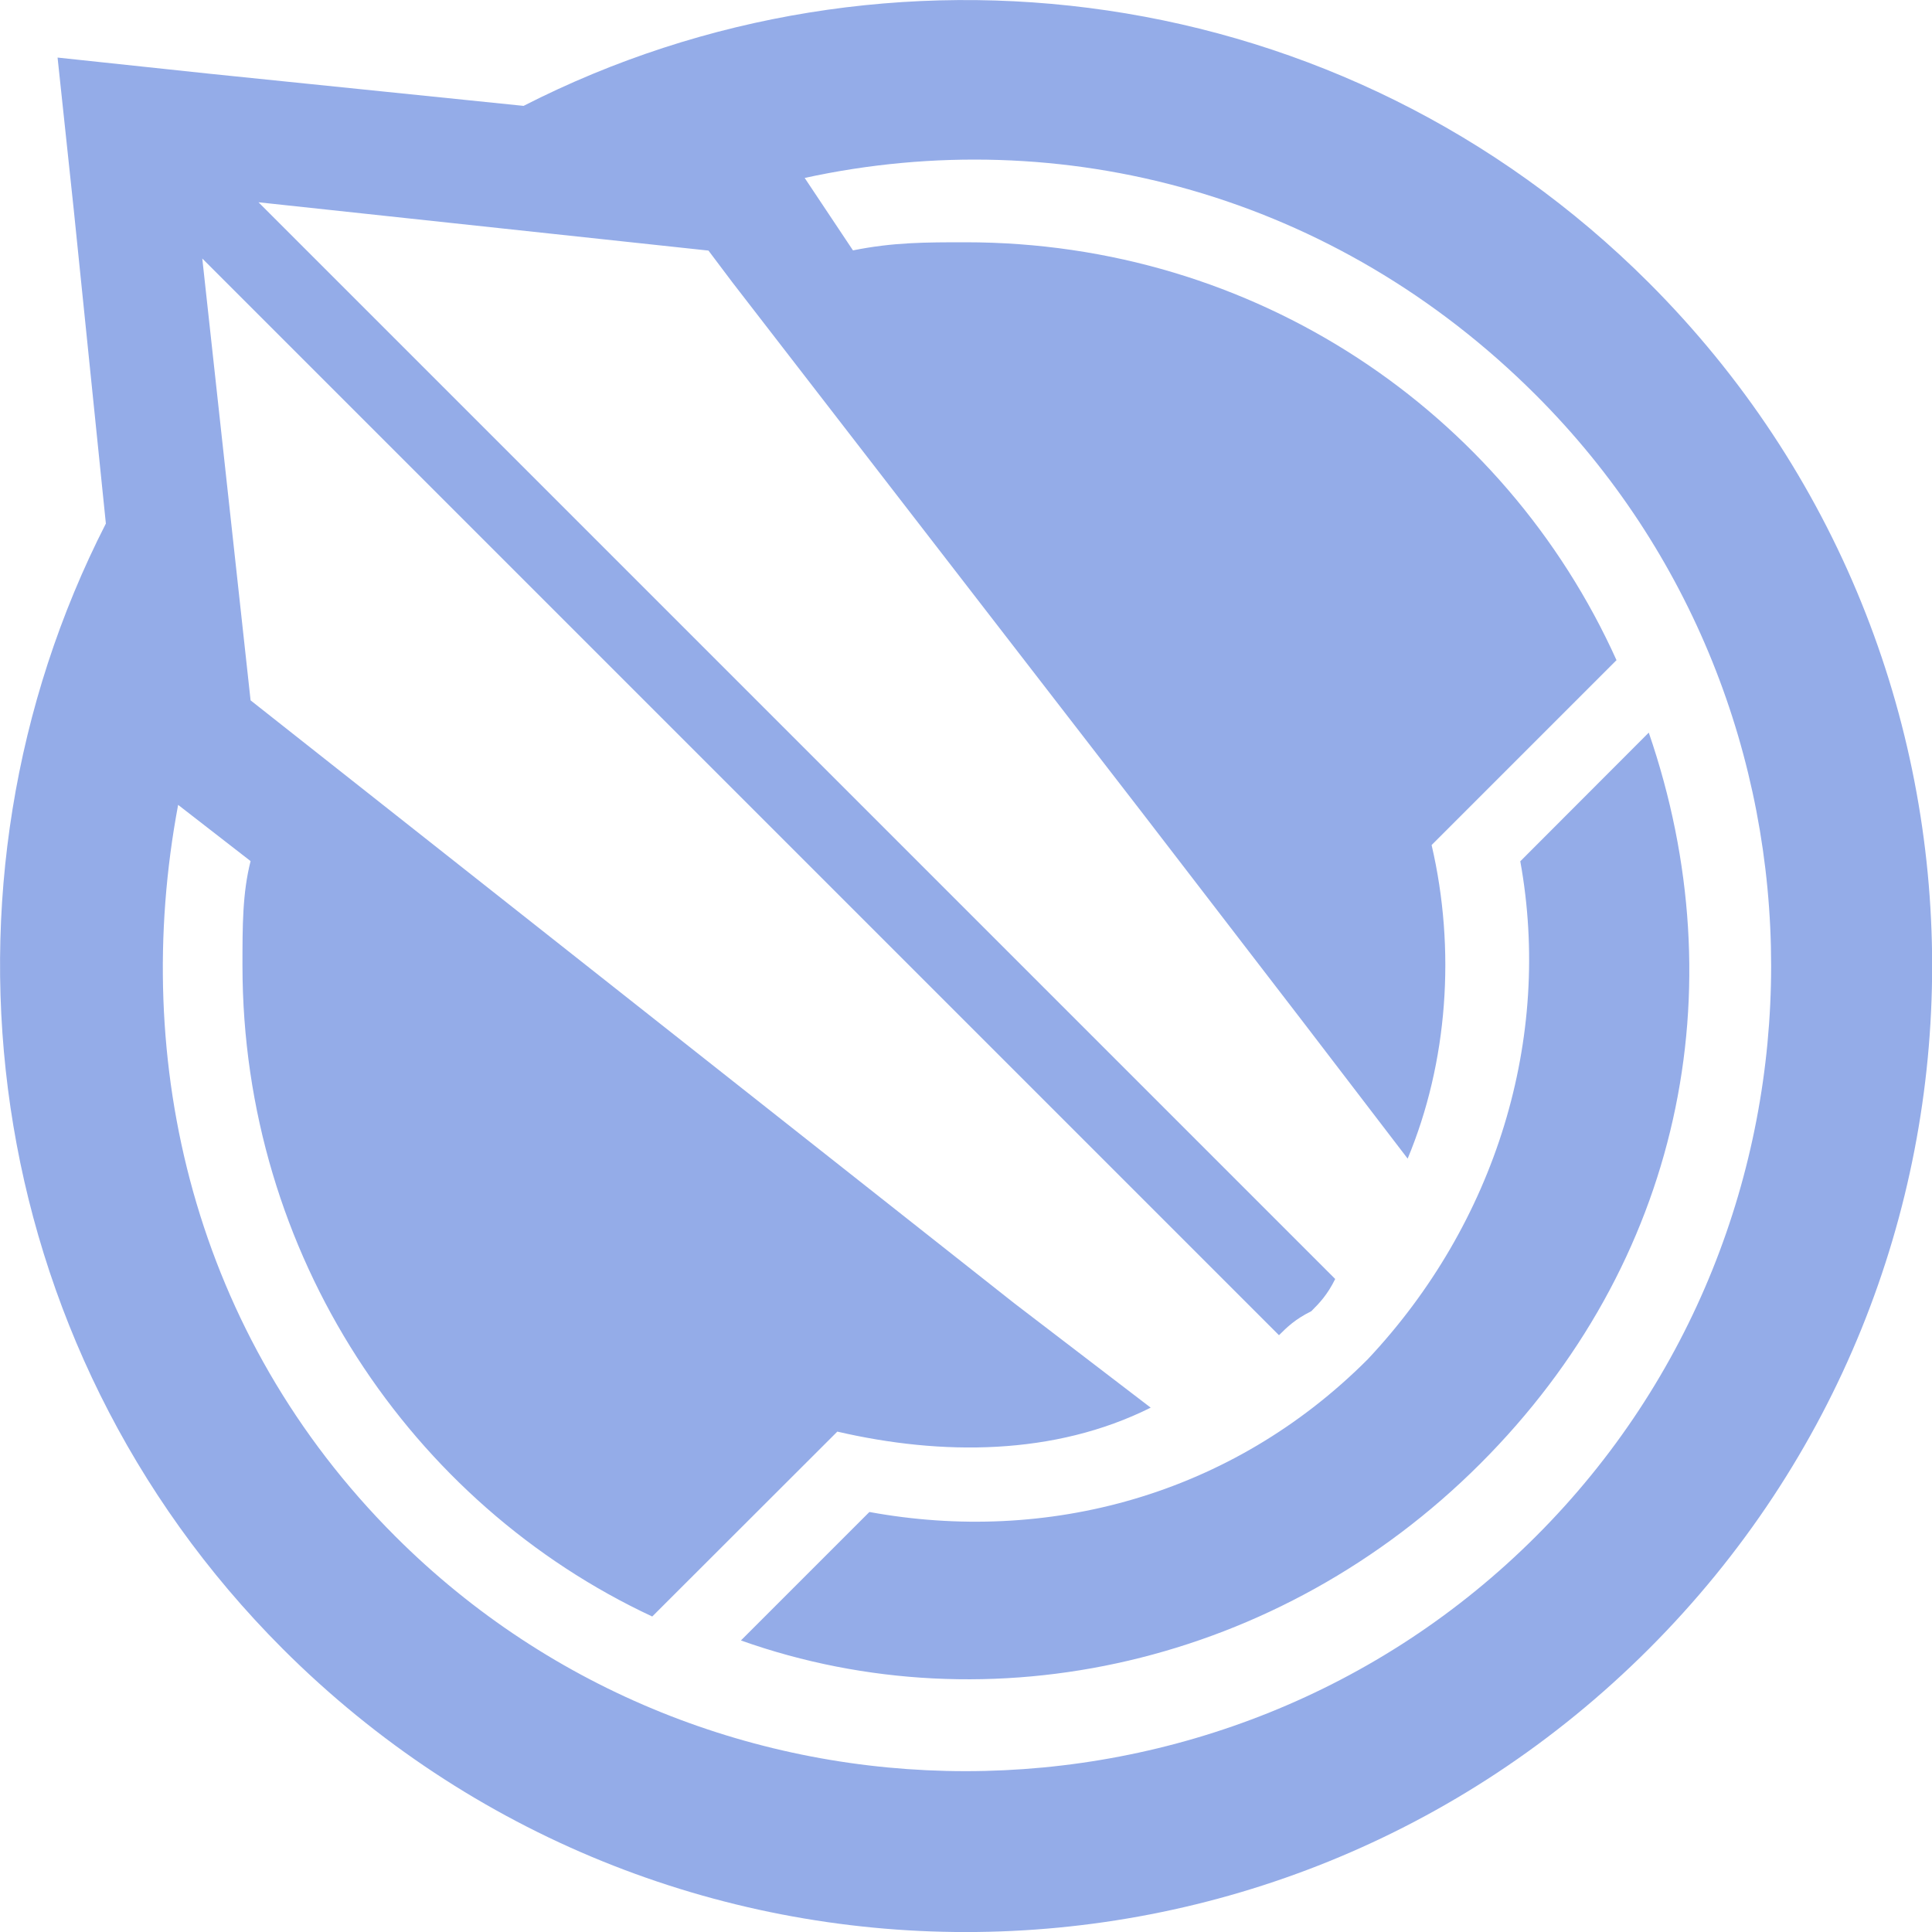
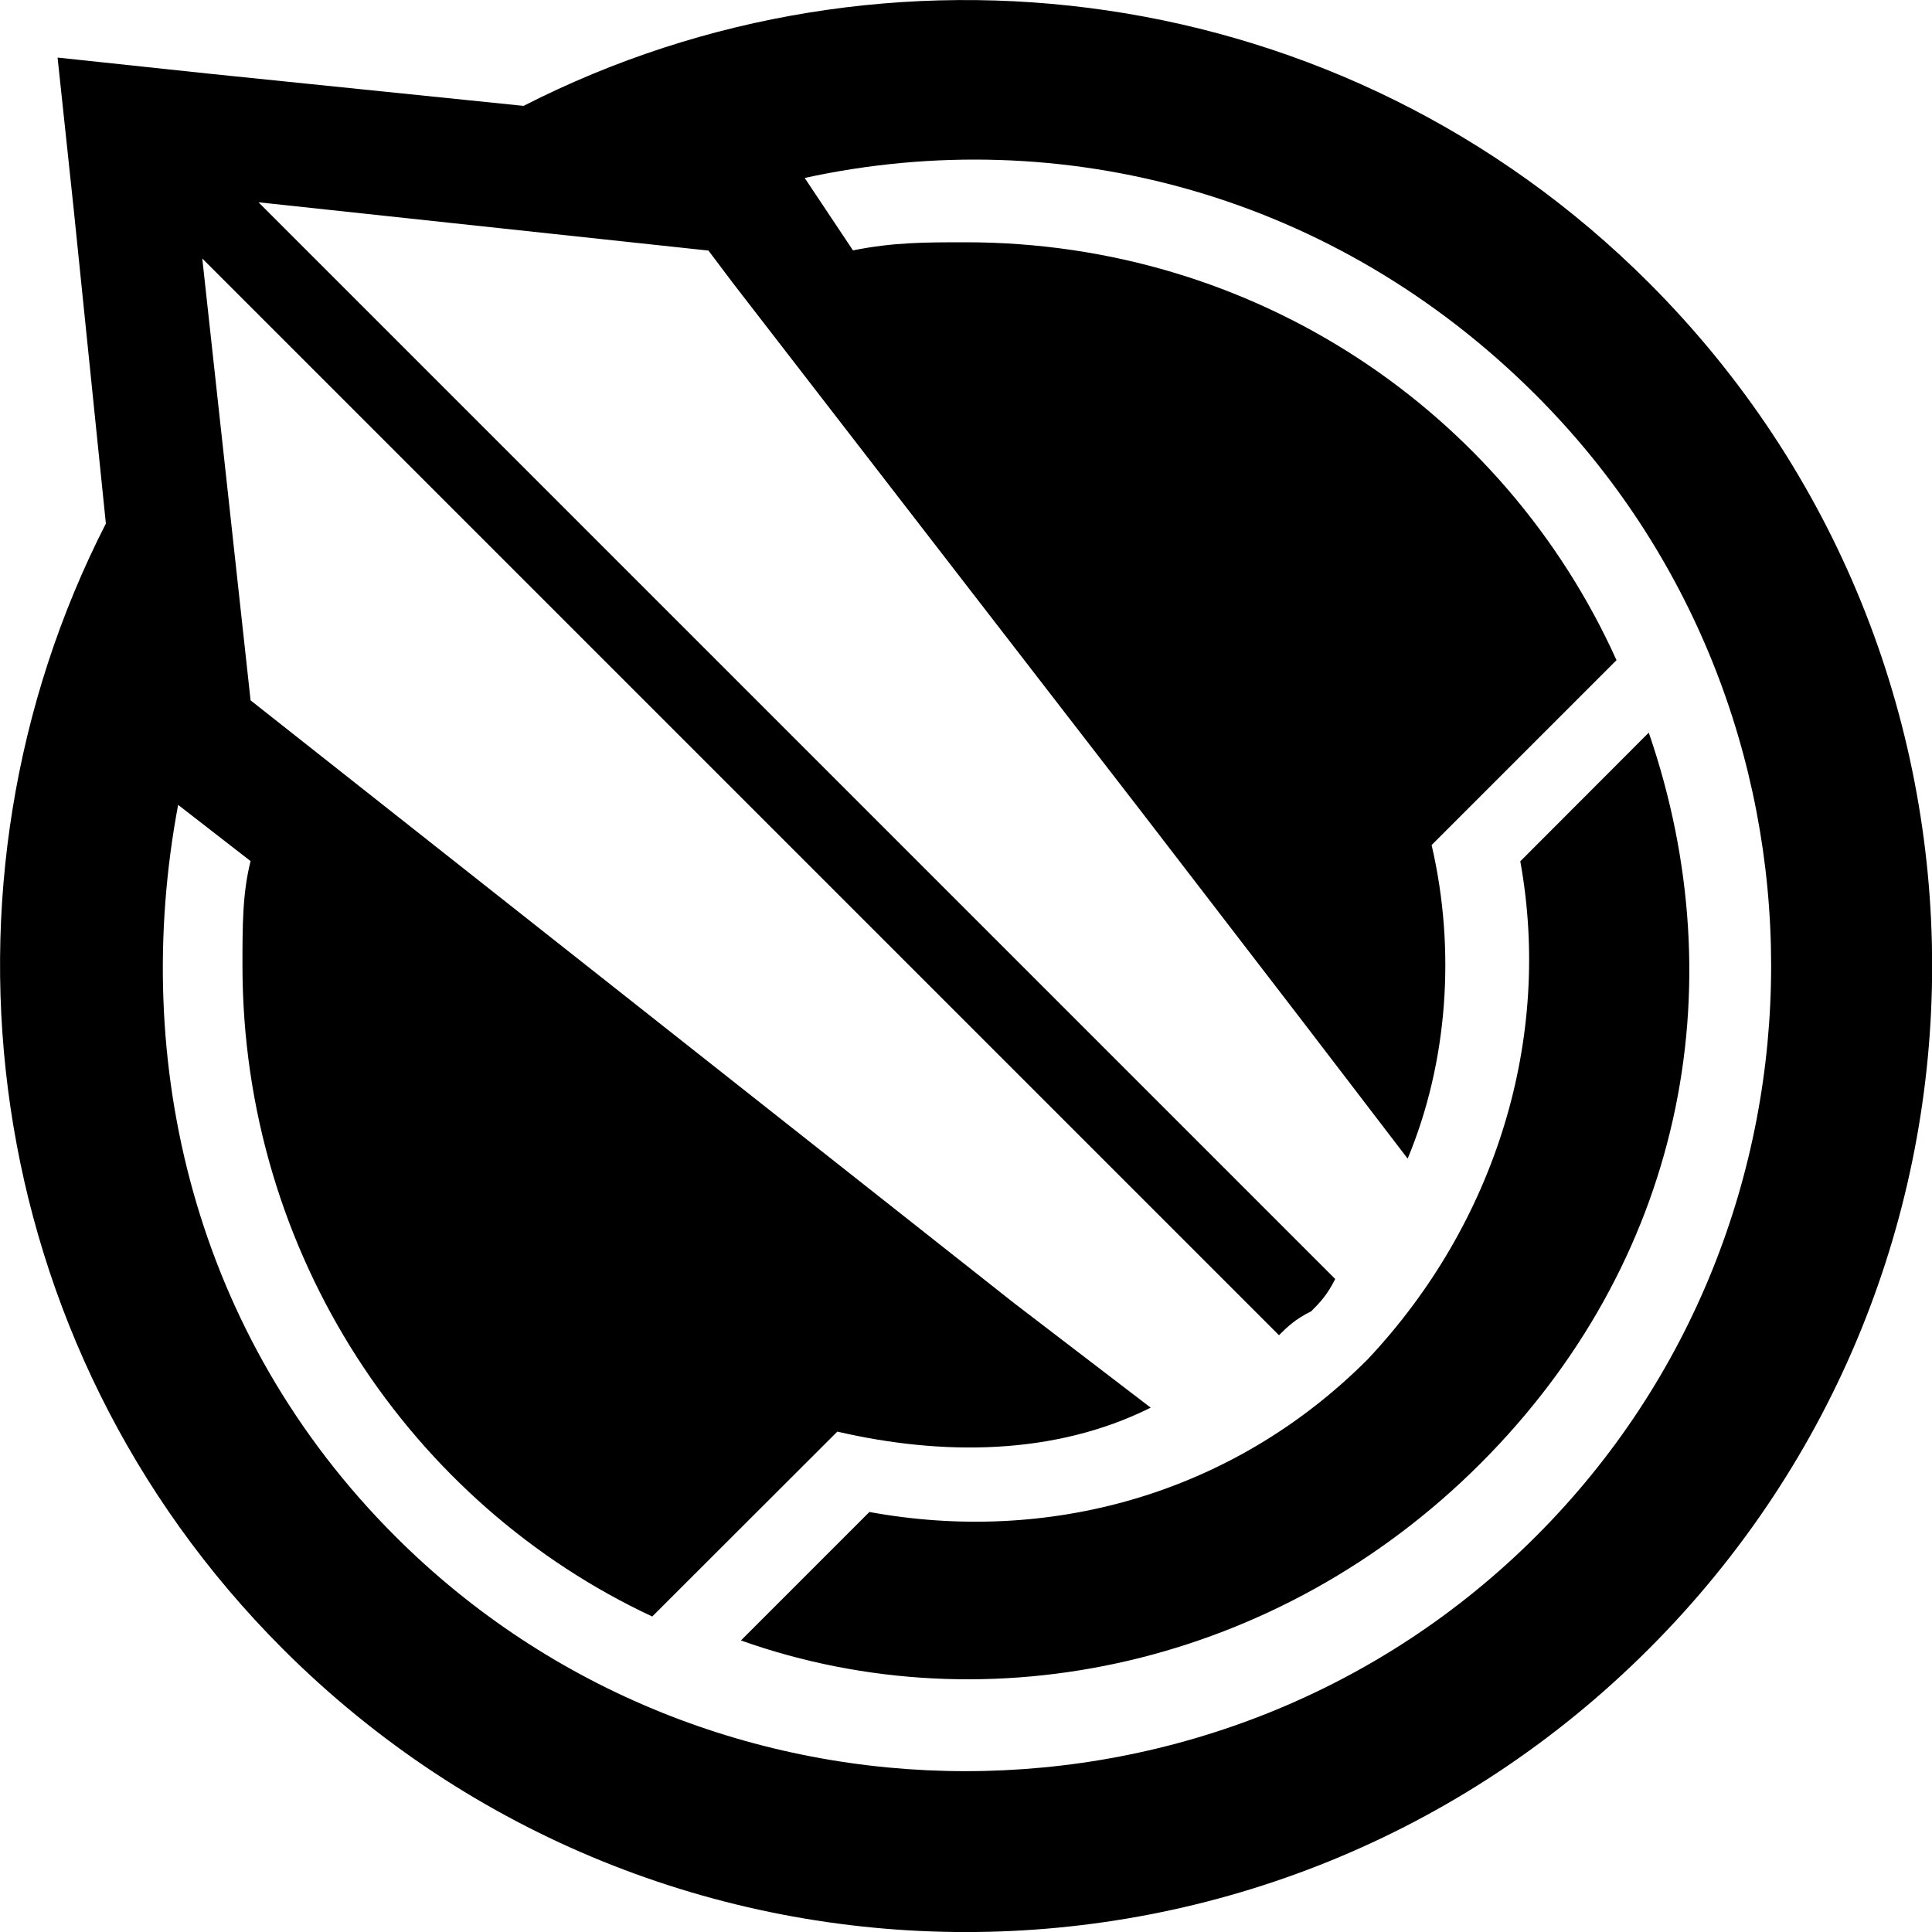
- <svg xmlns="http://www.w3.org/2000/svg" width="10" height="10" viewBox="0 0 10 10" fill="none">
-   <path fill-rule="evenodd" clip-rule="evenodd" d="M2.71 0.548C4.583 -0.409 6.953 -0.117 8.534 1.463C10.489 3.417 10.49 6.579 8.535 8.534C6.58 10.489 3.418 10.489 1.463 8.534C-0.117 6.953 -0.409 4.582 0.548 2.71L0.382 1.088L0.298 0.298L1.088 0.382L2.71 0.548ZM2.045 7.951C3.666 9.573 6.329 9.573 7.951 7.951C9.573 6.33 9.573 3.667 7.95 2.045C6.91 1.005 5.496 0.631 4.165 0.921L4.415 1.296C4.623 1.254 4.79 1.254 4.998 1.254C6.496 1.254 7.785 2.128 8.367 3.417L7.41 4.374C7.536 4.915 7.494 5.498 7.286 5.997L6.745 5.29L5.913 4.208L3.792 1.463L3.667 1.297L1.338 1.047L2.502 2.211L6.329 6.038L6.911 6.62C6.87 6.703 6.829 6.745 6.787 6.787C6.704 6.828 6.662 6.869 6.62 6.911L6.038 6.329L1.047 1.338L1.297 3.625L5.249 6.745L5.956 7.286C5.457 7.535 4.874 7.535 4.334 7.41L3.376 8.367C2.129 7.785 1.255 6.495 1.255 4.998C1.255 4.79 1.255 4.623 1.297 4.457L0.922 4.166C0.672 5.498 1.005 6.911 2.045 7.951ZM7.869 4.458L8.534 3.792C8.992 5.124 8.7 6.538 7.662 7.576C6.622 8.616 5.125 8.949 3.835 8.491L4.5 7.826C5.416 7.994 6.372 7.744 7.079 7.036C7.744 6.329 8.035 5.373 7.869 4.458Z" fill="#94ACE8" />
+ <svg xmlns="http://www.w3.org/2000/svg" viewBox="0 0 10 10">
+   <path d="M2.71 0.548C4.583 -0.409 6.953 -0.117 8.534 1.463C10.489 3.417 10.49 6.579 8.535 8.534C6.58 10.489 3.418 10.489 1.463 8.534C-0.117 6.953 -0.409 4.582 0.548 2.71L0.382 1.088L0.298 0.298L1.088 0.382L2.71 0.548ZM2.045 7.951C3.666 9.573 6.329 9.573 7.951 7.951C9.573 6.33 9.573 3.667 7.95 2.045C6.91 1.005 5.496 0.631 4.165 0.921L4.415 1.296C4.623 1.254 4.79 1.254 4.998 1.254C6.496 1.254 7.785 2.128 8.367 3.417L7.41 4.374C7.536 4.915 7.494 5.498 7.286 5.997L6.745 5.29L5.913 4.208L3.792 1.463L3.667 1.297L1.338 1.047L2.502 2.211L6.329 6.038L6.911 6.62C6.87 6.703 6.829 6.745 6.787 6.787C6.704 6.828 6.662 6.869 6.62 6.911L6.038 6.329L1.047 1.338L1.297 3.625L5.249 6.745L5.956 7.286C5.457 7.535 4.874 7.535 4.334 7.41L3.376 8.367C2.129 7.785 1.255 6.495 1.255 4.998C1.255 4.79 1.255 4.623 1.297 4.457L0.922 4.166C0.672 5.498 1.005 6.911 2.045 7.951ZM7.869 4.458L8.534 3.792C8.992 5.124 8.7 6.538 7.662 7.576C6.622 8.616 5.125 8.949 3.835 8.491L4.5 7.826C5.416 7.994 6.372 7.744 7.079 7.036C7.744 6.329 8.035 5.373 7.869 4.458Z" />
</svg>
